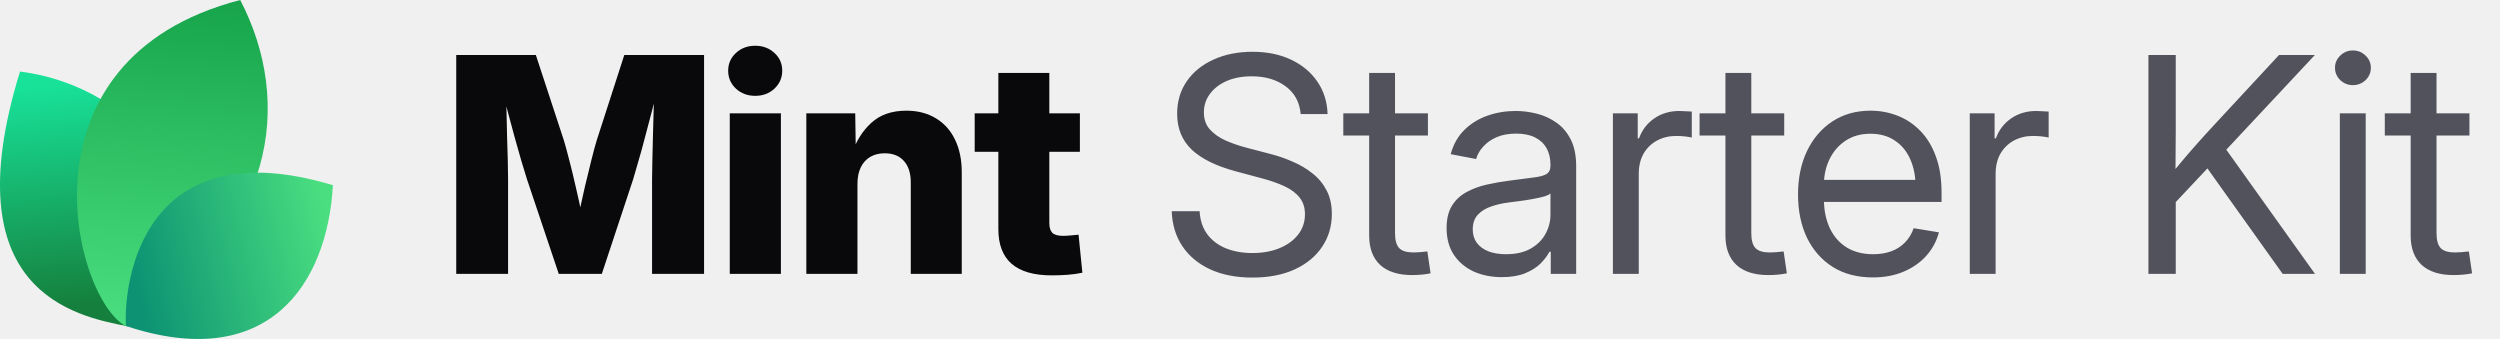
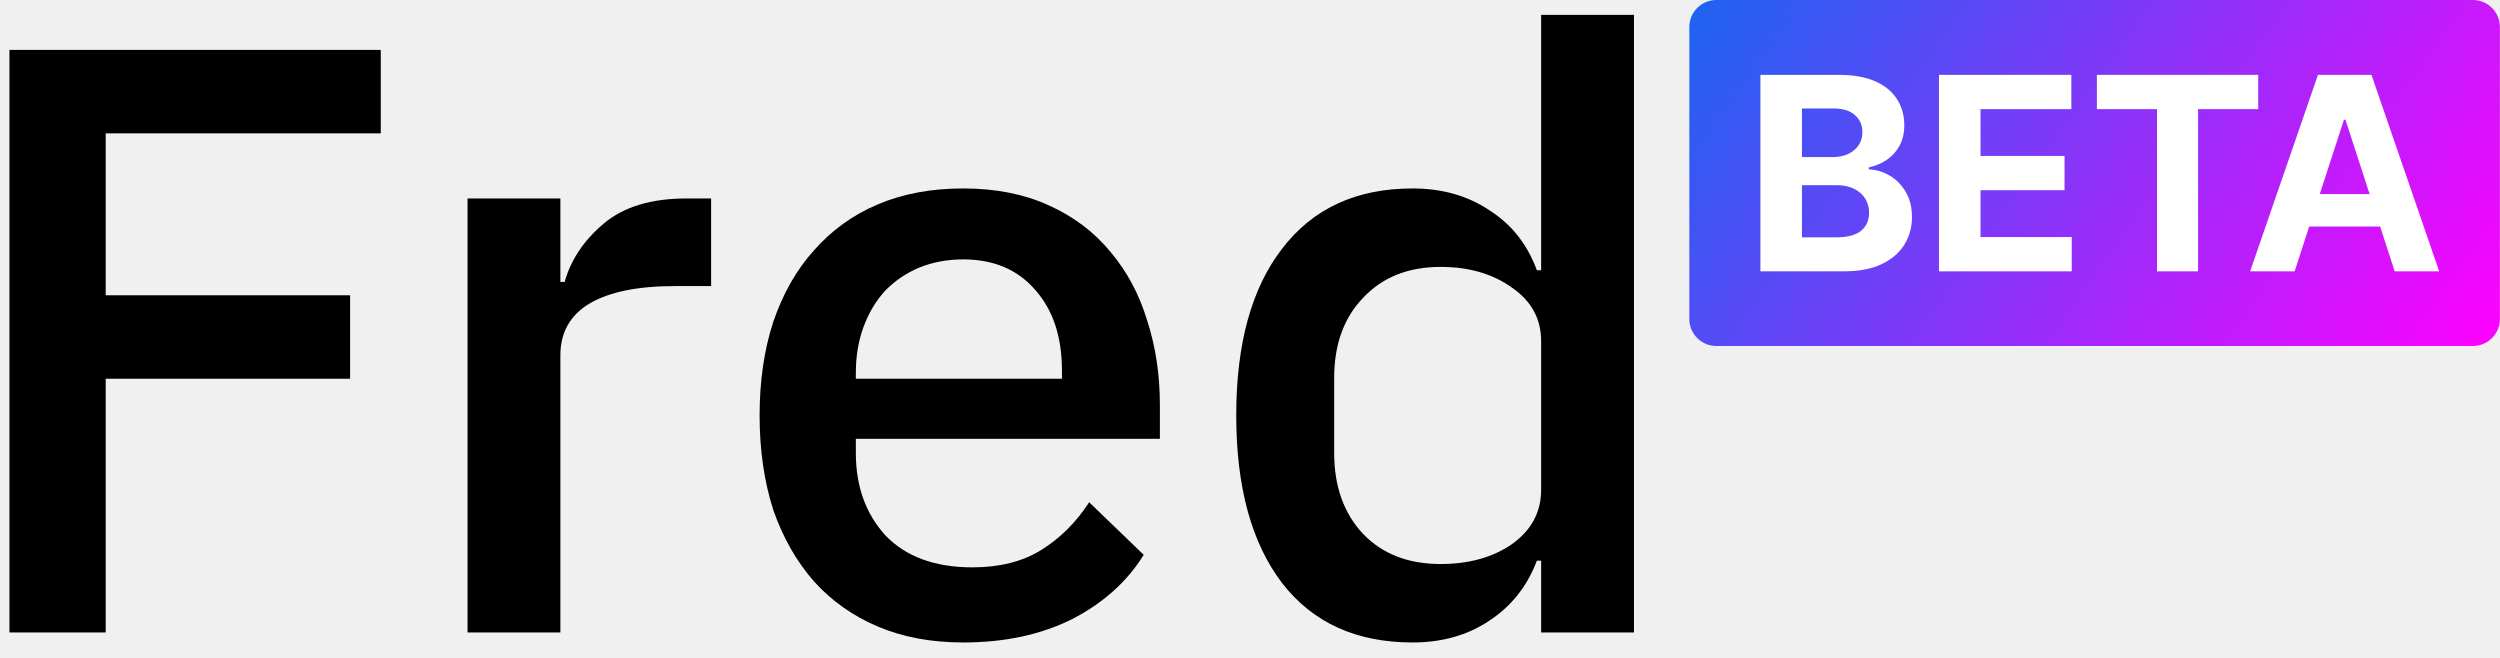
- <svg xmlns="http://www.w3.org/2000/svg" width="177" height="24" viewBox="0 0 177 24" fill="none">
-   <path d="M9.061 23.108C5.268 22.377 -3.391 20.627 1.417 5.064C9.634 6.099 16.973 14.064 9.061 23.108Z" fill="url(#paint0_linear_17557_2020)" />
-   <path d="M8.919 23.094C5.276 21.222 0.784 4.209 17.007 0C20.757 7.193 19.621 16.545 8.919 23.094Z" fill="url(#paint1_linear_17557_2020)" />
-   <path d="M8.914 23.079C8.735 19.882 10.159 9.085 23.57 13.111C23.181 20.123 18.984 26.418 8.914 23.079Z" fill="url(#paint2_linear_17557_2020)" />
-   <path d="M32.301 19.392V3.894H37.938L39.925 9.948C40.036 10.315 40.164 10.787 40.31 11.362C40.462 11.938 40.611 12.552 40.757 13.204C40.91 13.855 41.048 14.483 41.173 15.086C41.305 15.682 41.412 16.192 41.495 16.615H40.695C40.771 16.192 40.871 15.682 40.996 15.086C41.128 14.49 41.267 13.866 41.412 13.214C41.565 12.562 41.714 11.948 41.86 11.373C42.005 10.79 42.133 10.315 42.244 9.948L44.2 3.894H49.848V19.392H46.166V12.704C46.166 12.357 46.173 11.917 46.187 11.383C46.2 10.849 46.214 10.27 46.228 9.646C46.249 9.022 46.266 8.391 46.28 7.753C46.301 7.115 46.311 6.519 46.311 5.964H46.623C46.485 6.561 46.332 7.181 46.166 7.826C45.999 8.471 45.833 9.102 45.666 9.719C45.507 10.336 45.351 10.901 45.198 11.414C45.053 11.928 44.928 12.357 44.824 12.704L42.608 19.392H39.561L37.314 12.704C37.203 12.357 37.072 11.928 36.919 11.414C36.773 10.901 36.614 10.34 36.441 9.729C36.274 9.112 36.104 8.481 35.931 7.836C35.764 7.192 35.608 6.567 35.463 5.964H35.827C35.834 6.512 35.844 7.105 35.858 7.743C35.872 8.374 35.886 9.005 35.9 9.636C35.92 10.26 35.938 10.839 35.952 11.373C35.965 11.907 35.972 12.351 35.972 12.704V19.392H32.301ZM51.668 19.392V8.024H55.288V19.392H51.668ZM53.468 6.786C52.927 6.786 52.473 6.616 52.105 6.276C51.738 5.93 51.554 5.507 51.554 5.007C51.554 4.508 51.738 4.088 52.105 3.749C52.473 3.409 52.927 3.239 53.468 3.239C54.009 3.239 54.463 3.409 54.83 3.749C55.198 4.082 55.382 4.501 55.382 5.007C55.382 5.507 55.198 5.93 54.83 6.276C54.463 6.616 54.009 6.786 53.468 6.786ZM60.708 13.027V19.392H57.088V8.024H60.551L60.593 10.967H60.281C60.593 10.024 61.061 9.268 61.685 8.7C62.309 8.124 63.138 7.836 64.171 7.836C64.975 7.836 65.672 8.017 66.262 8.377C66.851 8.731 67.302 9.234 67.614 9.885C67.933 10.537 68.092 11.307 68.092 12.194V19.392H64.483V12.912C64.483 12.26 64.32 11.754 63.994 11.394C63.675 11.033 63.221 10.853 62.632 10.853C62.25 10.853 61.914 10.936 61.623 11.102C61.332 11.269 61.106 11.515 60.947 11.841C60.787 12.16 60.708 12.555 60.708 13.027ZM76.456 8.024V10.749H69.008V8.024H76.456ZM70.683 5.163H74.292V15.783C74.292 16.102 74.361 16.334 74.5 16.48C74.646 16.625 74.899 16.698 75.259 16.698C75.405 16.698 75.596 16.688 75.831 16.667C76.074 16.646 76.251 16.629 76.362 16.615L76.632 19.309C76.313 19.378 75.963 19.427 75.582 19.455C75.207 19.482 74.836 19.496 74.469 19.496C73.2 19.496 72.25 19.222 71.619 18.674C70.995 18.127 70.683 17.308 70.683 16.22V5.163Z" fill="#09090B" />
-   <path d="M88.667 19.652C87.523 19.652 86.528 19.458 85.682 19.07C84.843 18.681 84.188 18.137 83.716 17.437C83.245 16.736 82.992 15.908 82.957 14.951H84.933C84.968 15.596 85.148 16.14 85.474 16.584C85.8 17.021 86.24 17.354 86.795 17.582C87.35 17.804 87.974 17.915 88.667 17.915C89.388 17.915 90.026 17.801 90.581 17.572C91.143 17.343 91.583 17.024 91.902 16.615C92.228 16.199 92.391 15.717 92.391 15.169C92.391 14.698 92.266 14.306 92.017 13.994C91.767 13.675 91.413 13.408 90.956 13.193C90.498 12.978 89.954 12.787 89.323 12.621L87.502 12.132C86.123 11.765 85.082 11.255 84.382 10.603C83.689 9.944 83.342 9.095 83.342 8.055C83.342 7.174 83.571 6.404 84.028 5.746C84.486 5.087 85.117 4.577 85.921 4.217C86.726 3.849 87.645 3.666 88.678 3.666C89.718 3.666 90.63 3.853 91.413 4.227C92.204 4.602 92.824 5.122 93.275 5.787C93.726 6.446 93.965 7.209 93.993 8.076H92.089C92.013 7.23 91.656 6.574 91.018 6.11C90.387 5.638 89.586 5.403 88.615 5.403C87.95 5.403 87.36 5.513 86.847 5.735C86.341 5.957 85.946 6.262 85.661 6.651C85.377 7.032 85.235 7.469 85.235 7.961C85.235 8.447 85.377 8.849 85.661 9.168C85.946 9.48 86.317 9.74 86.774 9.948C87.232 10.149 87.724 10.319 88.251 10.457L89.884 10.884C90.439 11.023 90.977 11.206 91.496 11.435C92.023 11.657 92.495 11.934 92.911 12.267C93.334 12.593 93.67 12.995 93.92 13.474C94.17 13.945 94.294 14.504 94.294 15.149C94.294 16.015 94.066 16.788 93.608 17.468C93.157 18.148 92.512 18.681 91.673 19.07C90.834 19.458 89.832 19.652 88.667 19.652ZM101.097 8.024V9.594H95.106V8.024H101.097ZM96.937 5.163H98.767V16.521C98.767 17 98.865 17.347 99.059 17.562C99.26 17.77 99.6 17.874 100.078 17.874C100.21 17.874 100.366 17.867 100.546 17.853C100.733 17.832 100.903 17.815 101.056 17.801L101.285 19.351C101.097 19.392 100.886 19.423 100.65 19.444C100.414 19.465 100.189 19.475 99.974 19.475C98.996 19.475 98.244 19.236 97.717 18.758C97.197 18.272 96.937 17.579 96.937 16.677V5.163ZM106.33 19.621C105.595 19.621 104.932 19.489 104.343 19.226C103.754 18.955 103.285 18.564 102.939 18.05C102.592 17.53 102.419 16.896 102.419 16.147C102.419 15.495 102.547 14.965 102.804 14.556C103.06 14.146 103.403 13.828 103.833 13.599C104.263 13.363 104.742 13.186 105.269 13.068C105.796 12.95 106.333 12.857 106.881 12.787C107.574 12.69 108.132 12.617 108.555 12.569C108.978 12.52 109.287 12.441 109.481 12.33C109.675 12.212 109.772 12.014 109.772 11.737V11.654C109.772 11.203 109.679 10.815 109.492 10.489C109.311 10.163 109.041 9.91 108.68 9.729C108.32 9.549 107.872 9.459 107.338 9.459C106.805 9.459 106.34 9.546 105.945 9.719C105.556 9.892 105.241 10.118 104.998 10.395C104.755 10.665 104.593 10.953 104.509 11.258L102.71 10.915C102.897 10.222 103.22 9.65 103.677 9.199C104.135 8.748 104.679 8.412 105.31 8.19C105.941 7.968 106.607 7.857 107.307 7.857C107.8 7.857 108.295 7.92 108.795 8.044C109.301 8.169 109.765 8.381 110.188 8.679C110.611 8.97 110.951 9.369 111.208 9.875C111.464 10.374 111.593 11.005 111.593 11.768V19.392H109.793V17.822H109.7C109.568 18.085 109.363 18.359 109.086 18.643C108.809 18.921 108.444 19.153 107.994 19.34C107.543 19.527 106.988 19.621 106.33 19.621ZM106.621 17.998C107.321 17.998 107.904 17.867 108.368 17.603C108.84 17.333 109.19 16.986 109.419 16.563C109.654 16.133 109.772 15.682 109.772 15.211V13.692C109.703 13.769 109.554 13.841 109.325 13.911C109.096 13.973 108.829 14.032 108.524 14.088C108.226 14.143 107.921 14.192 107.609 14.233C107.304 14.275 107.033 14.309 106.798 14.337C106.354 14.393 105.938 14.49 105.549 14.628C105.168 14.76 104.86 14.954 104.624 15.211C104.388 15.467 104.27 15.811 104.27 16.241C104.27 16.615 104.367 16.934 104.561 17.198C104.762 17.461 105.04 17.662 105.393 17.801C105.747 17.933 106.156 17.998 106.621 17.998ZM114.193 19.392V8.024H115.951V9.792H116.045C116.253 9.209 116.61 8.741 117.116 8.388C117.622 8.034 118.219 7.857 118.905 7.857C119.058 7.857 119.217 7.864 119.384 7.878C119.55 7.885 119.682 7.892 119.779 7.899V9.74C119.716 9.719 119.578 9.695 119.363 9.667C119.155 9.639 118.922 9.625 118.666 9.625C118.174 9.625 117.726 9.733 117.324 9.948C116.922 10.163 116.603 10.471 116.367 10.874C116.138 11.276 116.024 11.758 116.024 12.319V19.392H114.193ZM126.322 8.024V9.594H120.33V8.024H126.322ZM122.161 5.163H123.992V16.521C123.992 17 124.089 17.347 124.283 17.562C124.484 17.77 124.824 17.874 125.302 17.874C125.434 17.874 125.59 17.867 125.77 17.853C125.958 17.832 126.127 17.815 126.28 17.801L126.509 19.351C126.322 19.392 126.11 19.423 125.874 19.444C125.639 19.465 125.413 19.475 125.198 19.475C124.221 19.475 123.468 19.236 122.941 18.758C122.421 18.272 122.161 17.579 122.161 16.677V5.163ZM132.604 19.642C131.502 19.642 130.555 19.396 129.765 18.903C128.974 18.404 128.364 17.714 127.934 16.834C127.511 15.946 127.3 14.927 127.3 13.775C127.3 12.611 127.511 11.584 127.934 10.697C128.364 9.802 128.964 9.102 129.734 8.596C130.51 8.089 131.408 7.836 132.428 7.836C133.1 7.836 133.738 7.954 134.341 8.19C134.952 8.426 135.489 8.783 135.954 9.261C136.425 9.74 136.793 10.343 137.056 11.071C137.327 11.792 137.462 12.645 137.462 13.63V14.296H128.433V12.735H136.463L135.631 13.297C135.631 12.541 135.506 11.876 135.257 11.3C135.007 10.725 134.643 10.277 134.165 9.958C133.686 9.632 133.107 9.469 132.428 9.469C131.748 9.469 131.162 9.632 130.67 9.958C130.177 10.284 129.796 10.725 129.526 11.279C129.262 11.827 129.13 12.441 129.13 13.12V14.046C129.13 14.864 129.273 15.572 129.557 16.168C129.841 16.757 130.243 17.211 130.763 17.53C131.283 17.842 131.901 17.998 132.615 17.998C133.093 17.998 133.523 17.929 133.905 17.79C134.293 17.645 134.619 17.433 134.882 17.156C135.153 16.879 135.354 16.546 135.486 16.157L137.275 16.449C137.108 17.08 136.81 17.634 136.38 18.113C135.95 18.591 135.413 18.966 134.768 19.236C134.123 19.507 133.402 19.642 132.604 19.642ZM139.459 19.392V8.024H141.217V9.792H141.311C141.519 9.209 141.876 8.741 142.382 8.388C142.888 8.034 143.485 7.857 144.171 7.857C144.324 7.857 144.483 7.864 144.649 7.878C144.816 7.885 144.948 7.892 145.045 7.899V9.74C144.982 9.719 144.844 9.695 144.629 9.667C144.421 9.639 144.188 9.625 143.932 9.625C143.439 9.625 142.992 9.733 142.59 9.948C142.188 10.163 141.869 10.471 141.633 10.874C141.404 11.276 141.29 11.758 141.29 12.319V19.392H139.459ZM153.429 14.961V12.715C153.783 12.257 154.136 11.82 154.49 11.404C154.844 10.981 155.204 10.565 155.572 10.156C155.939 9.74 156.314 9.327 156.695 8.918L161.355 3.894H163.893L157.277 10.967H157.184L153.429 14.961ZM152.108 19.392V3.894H154.043V9.241L154.022 12.559L154.043 13.505V19.392H152.108ZM161.615 19.392L155.967 11.477L157.173 9.969L163.903 19.392H161.615ZM165.661 19.392V8.024H167.492V19.392H165.661ZM166.587 6.027C166.24 6.027 165.942 5.909 165.692 5.673C165.443 5.43 165.318 5.139 165.318 4.799C165.318 4.459 165.443 4.172 165.692 3.936C165.942 3.693 166.24 3.572 166.587 3.572C166.934 3.572 167.232 3.693 167.482 3.936C167.731 4.172 167.856 4.459 167.856 4.799C167.856 5.139 167.731 5.43 167.482 5.673C167.232 5.909 166.934 6.027 166.587 6.027ZM174.836 8.024V9.594H168.844V8.024H174.836ZM170.675 5.163H172.506V16.521C172.506 17 172.603 17.347 172.797 17.562C172.998 17.77 173.338 17.874 173.816 17.874C173.948 17.874 174.104 17.867 174.284 17.853C174.472 17.832 174.641 17.815 174.794 17.801L175.023 19.351C174.836 19.392 174.624 19.423 174.388 19.444C174.153 19.465 173.927 19.475 173.712 19.475C172.735 19.475 171.982 19.236 171.455 18.758C170.935 18.272 170.675 17.579 170.675 16.677V5.163Z" fill="#52525C" />
+ <svg xmlns="http://www.w3.org/2000/svg" width="9256" height="2434" viewBox="0 0 9256 2434" fill="none">
+   <path d="M35 2341.6V184.78H1409.76V493.78H391.303V1093.24H1296.25V1402.24H391.303V2341.6H35Z" fill="black" />
+   <path d="M1731.06 2341.6V734.8H2074.75V1043.8H2090.52C2113.64 961.4 2161.99 889.3 2235.56 827.5C2309.13 765.7 2411.09 734.8 2541.41 734.8H2632.85V1059.25H2497.27C2360.63 1059.25 2255.53 1080.88 2181.96 1124.14C2110.49 1167.4 2074.75 1231.26 2074.75 1315.72V2341.6H1731.06Z" fill="black" />
+   <path d="M3565.96 2378.68C3448.24 2378.68 3343.14 2359.11 3250.65 2319.97C3158.15 2280.83 3079.33 2225.21 3014.16 2153.11C2949 2078.95 2898.55 1990.37 2862.81 1887.37C2829.18 1782.31 2812.36 1665.92 2812.36 1538.2C2812.36 1410.48 2829.18 1295.12 2862.81 1192.12C2898.55 1087.06 2949 998.48 3014.16 926.38C3079.33 852.22 3158.15 795.57 3250.65 756.43C3343.14 717.29 3448.24 697.72 3565.96 697.72C3685.78 697.72 3790.88 718.32 3881.27 759.52C3973.76 800.72 4050.49 858.4 4111.45 932.56C4172.41 1004.66 4217.6 1089.12 4247.03 1185.94C4278.56 1282.76 4294.33 1386.79 4294.33 1498.03V1624.72H3168.66V1677.25C3168.66 1800.85 3205.45 1902.82 3279.02 1983.16C3354.7 2061.44 3461.91 2100.58 3600.64 2100.58C3701.54 2100.58 3786.68 2078.95 3856.05 2035.69C3925.41 1992.43 3984.27 1933.72 4032.62 1859.56L4234.42 2054.23C4173.46 2153.11 4085.17 2232.42 3969.56 2292.16C3853.94 2349.84 3719.41 2378.68 3565.96 2378.68ZM3565.96 960.37C3507.1 960.37 3452.45 970.67 3402 991.27C3353.65 1011.87 3311.61 1040.71 3275.87 1077.79C3242.24 1114.87 3215.96 1159.16 3197.04 1210.66C3178.12 1262.16 3168.66 1318.81 3168.66 1380.61V1402.24H3931.72V1371.34C3931.72 1247.74 3899.14 1148.86 3833.97 1074.7C3768.81 998.48 3679.47 960.37 3565.96 960.37Z" fill="black" />
+   <path d="M5705.87 2075.86H5690.1C5654.37 2170.62 5595.51 2244.78 5513.53 2298.34C5433.65 2351.9 5339.06 2378.68 5229.75 2378.68C5021.64 2378.68 4860.83 2305.55 4747.32 2159.29C4633.81 2010.97 4577.05 1803.94 4577.05 1538.2C4577.05 1272.46 4633.81 1066.46 4747.32 920.2C4860.83 771.88 5021.64 697.72 5229.75 697.72C5339.06 697.72 5433.65 724.5 5513.53 778.06C5595.51 829.56 5654.37 903.72 5690.1 1000.54H5705.87V55H6049.56V2341.6H5705.87V2075.86ZM5333.8 2088.22C5438.91 2088.22 5527.19 2063.5 5598.66 2014.06C5670.14 1962.56 5705.87 1895.61 5705.87 1813.21V1263.19C5705.87 1180.79 5670.14 1114.87 5598.66 1065.43C5527.19 1013.93 5438.91 988.18 5333.8 988.18C5213.98 988.18 5118.34 1026.29 5046.87 1102.51C4975.4 1176.67 4939.66 1275.55 4939.66 1399.15V1677.25C4939.66 1800.85 4975.4 1900.76 5046.87 1976.98C5118.34 2051.14 5213.98 2088.22 5333.8 2088.22Z" fill="black" />
+   <rect x="6254.56" width="3001" height="1281" rx="100" fill="url(#paint0_linear_131_12)" />
+   <path d="M6517.77 1004.5V277.227H6808.96C6862.47 277.227 6907.09 285.158 6942.84 301.02C6978.59 316.882 7005.46 338.899 7023.45 367.071C7041.45 395.007 7050.44 427.204 7050.44 463.662C7050.44 492.071 7044.76 517.047 7033.4 538.591C7022.03 559.898 7006.41 577.417 6986.52 591.148C6966.87 604.642 6944.38 614.23 6919.05 619.912V627.014C6946.75 628.198 6972.67 636.01 6996.82 650.452C7021.2 664.893 7040.97 685.134 7056.12 711.176C7071.27 736.981 7078.85 767.758 7078.85 803.506C7078.85 842.095 7069.26 876.541 7050.09 906.844C7031.15 936.91 7003.09 960.703 6965.92 978.222C6928.76 995.741 6882.95 1004.5 6828.5 1004.5H6517.77ZM6671.53 878.79H6796.89C6839.74 878.79 6870.99 870.622 6890.64 854.287C6910.29 837.715 6920.11 815.698 6920.11 788.236C6920.11 768.113 6915.26 750.357 6905.55 734.969C6895.85 719.58 6882 707.507 6864.01 698.747C6846.25 689.988 6825.06 685.608 6800.44 685.608H6671.53V878.79ZM6671.53 581.56H6785.53C6806.6 581.56 6825.3 577.89 6841.63 570.551C6858.21 562.975 6871.23 552.322 6880.7 538.591C6890.4 524.86 6895.26 508.406 6895.26 489.23C6895.26 462.952 6885.91 441.763 6867.2 425.665C6848.74 409.566 6822.46 401.517 6788.37 401.517H6671.53V581.56ZM7178.9 1004.5V277.227H7668.96V404.003H7332.67V577.298H7643.75V704.074H7332.67V877.724H7670.38V1004.5H7178.9ZM7763.51 404.003V277.227H8360.81V404.003H8138.15V1004.5H7986.17V404.003H7763.51ZM8495.66 1004.5H8330.89L8581.96 277.227H8780.11L9030.82 1004.5H8866.05L8683.88 443.42H8678.19L8495.66 1004.5ZM8485.37 718.634H8874.57V838.662H8485.37V718.634Z" fill="white" />
  <defs>
-     <linearGradient id="paint0_linear_17557_2020" x1="3.776" y1="5.916" x2="5.232" y2="21.559" gradientUnits="userSpaceOnUse">
-       <stop stop-color="#18E299" />
-       <stop offset="1" stop-color="#15803D" />
-     </linearGradient>
-     <linearGradient id="paint1_linear_17557_2020" x1="12.171" y1="-0.718" x2="10.19" y2="22.983" gradientUnits="userSpaceOnUse">
-       <stop stop-color="#16A34A" />
-       <stop offset="1" stop-color="#4ADE80" />
-     </linearGradient>
-     <linearGradient id="paint2_linear_17557_2020" x1="23.133" y1="15.353" x2="9.338" y2="18.52" gradientUnits="userSpaceOnUse">
-       <stop stop-color="#4ADE80" />
-       <stop offset="1" stop-color="#0D9373" />
+     <linearGradient id="paint0_linear_131_12" x1="6254.56" y1="0" x2="8854.43" y2="1845.96" gradientUnits="userSpaceOnUse">
+       <stop stop-color="#1C64F2" />
+       <stop offset="1" stop-color="#FF00FF" />
    </linearGradient>
  </defs>
</svg>
